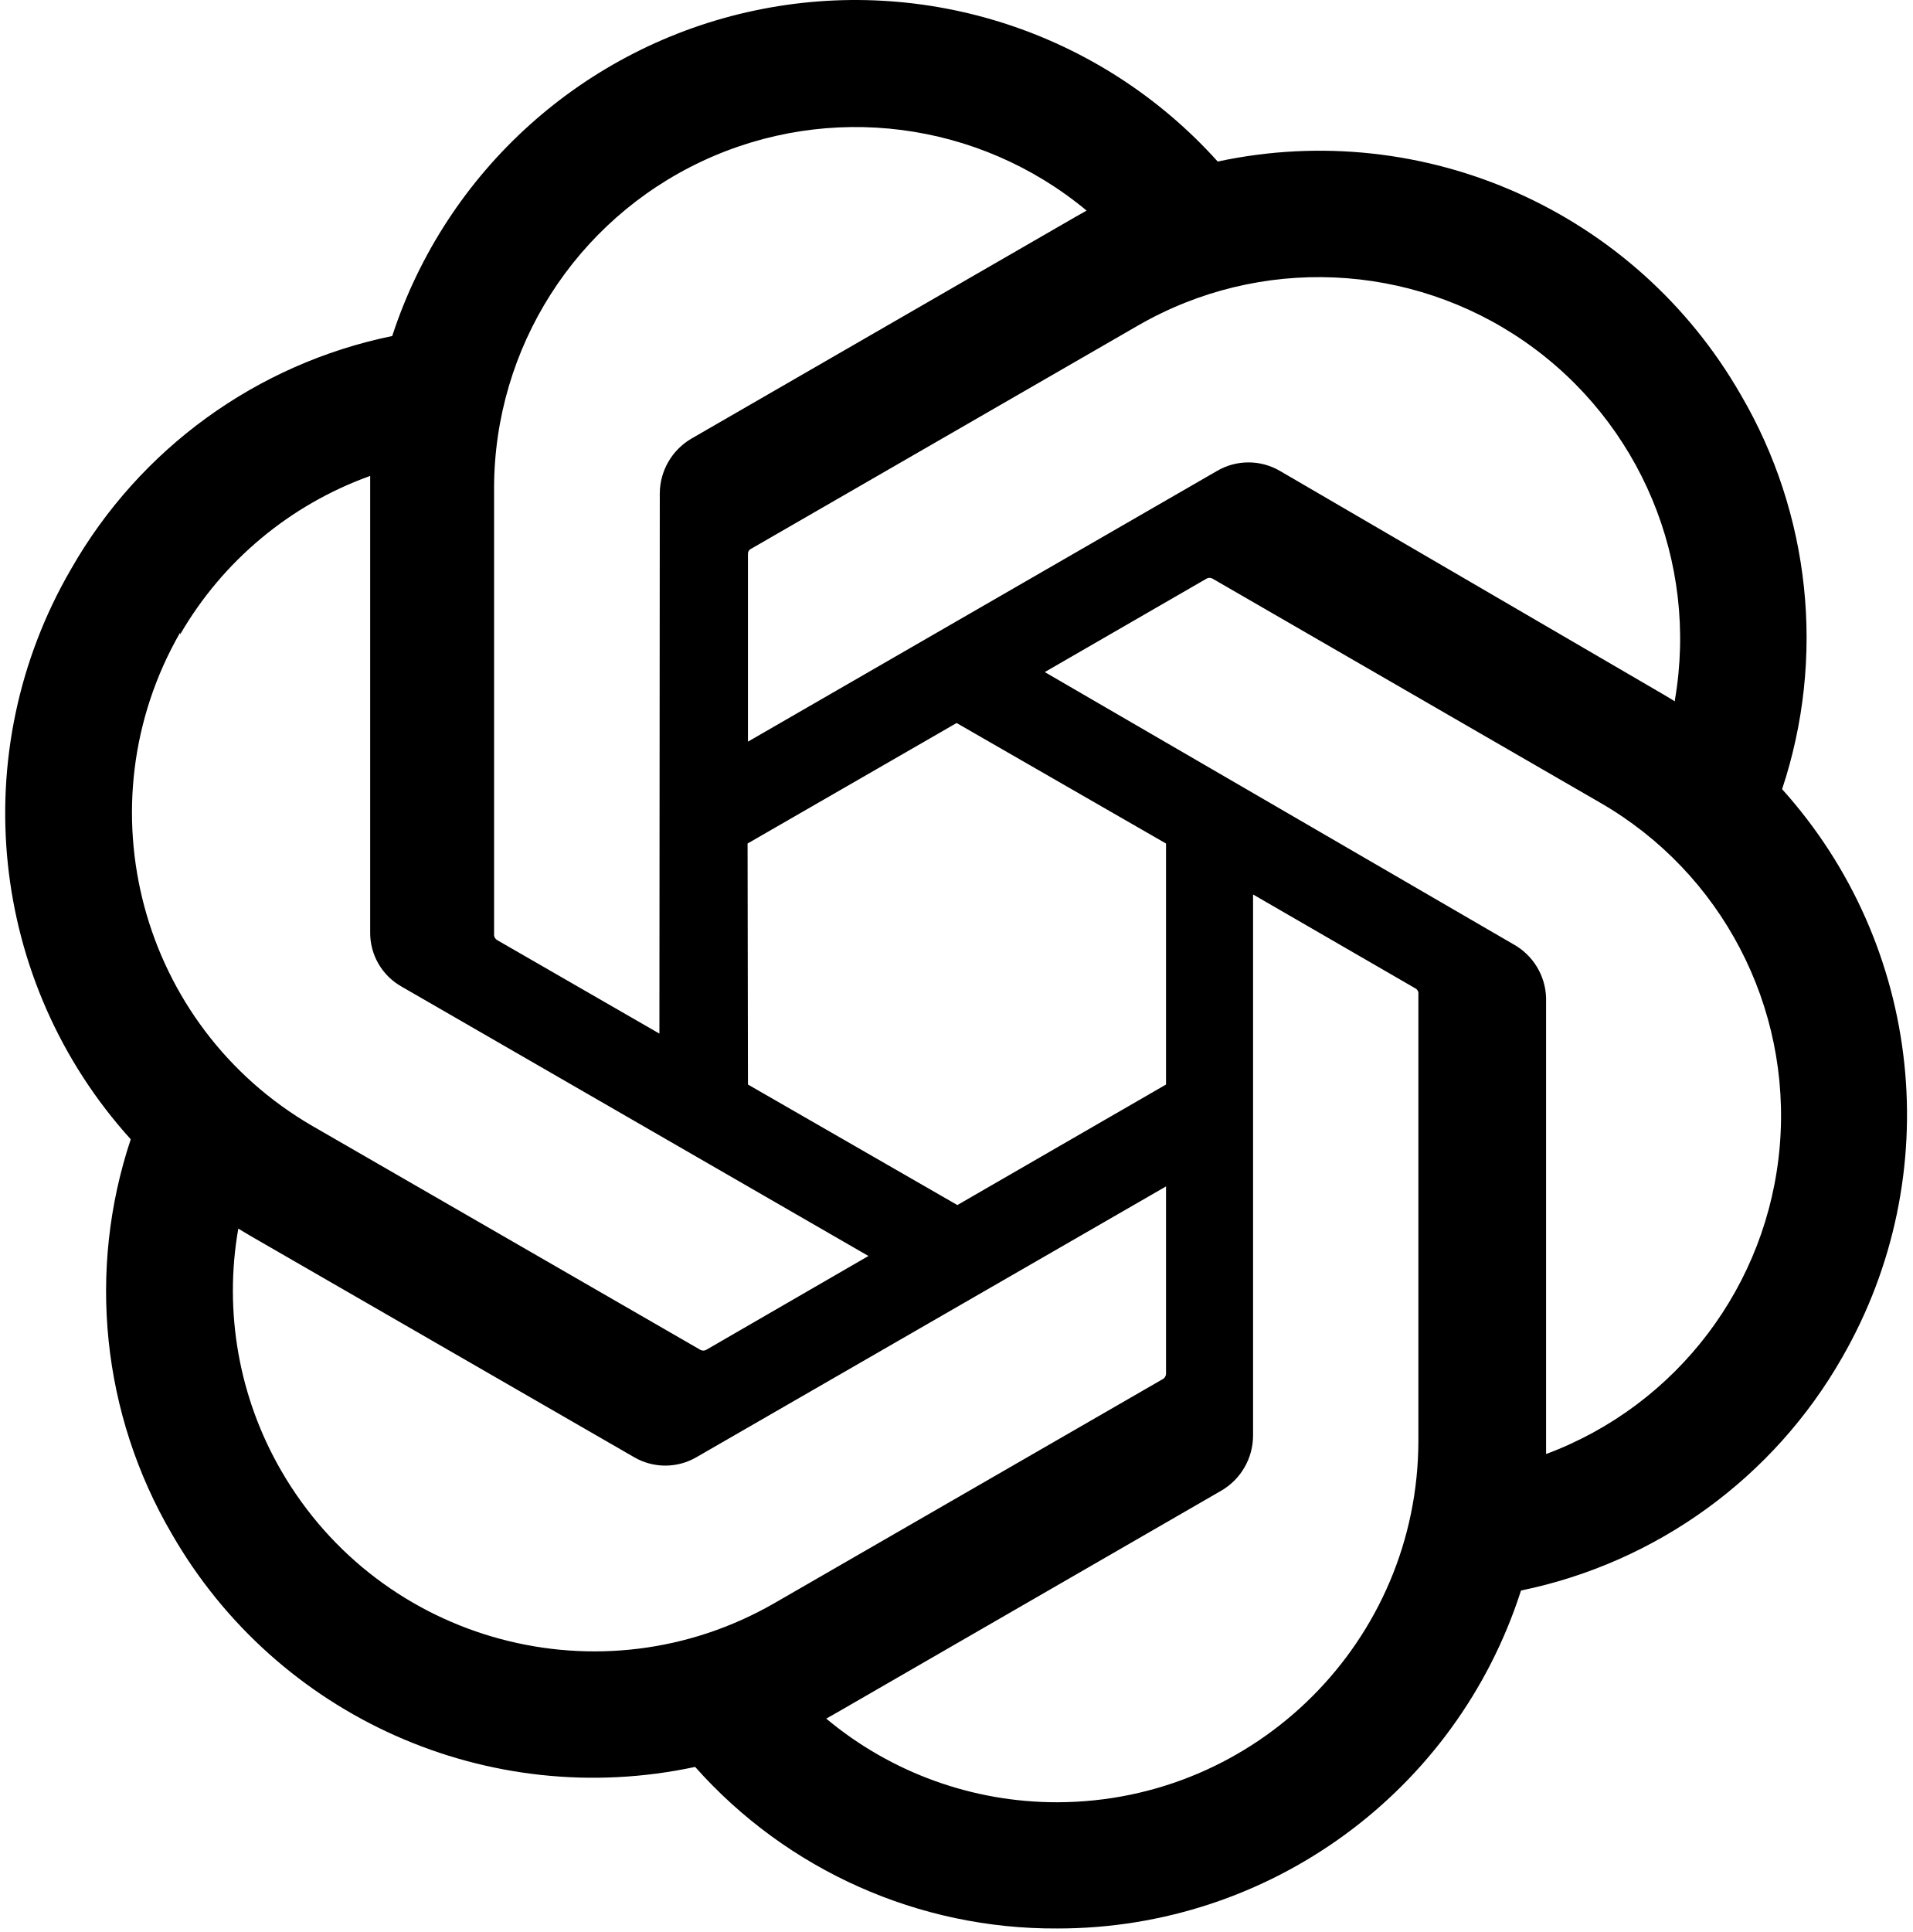
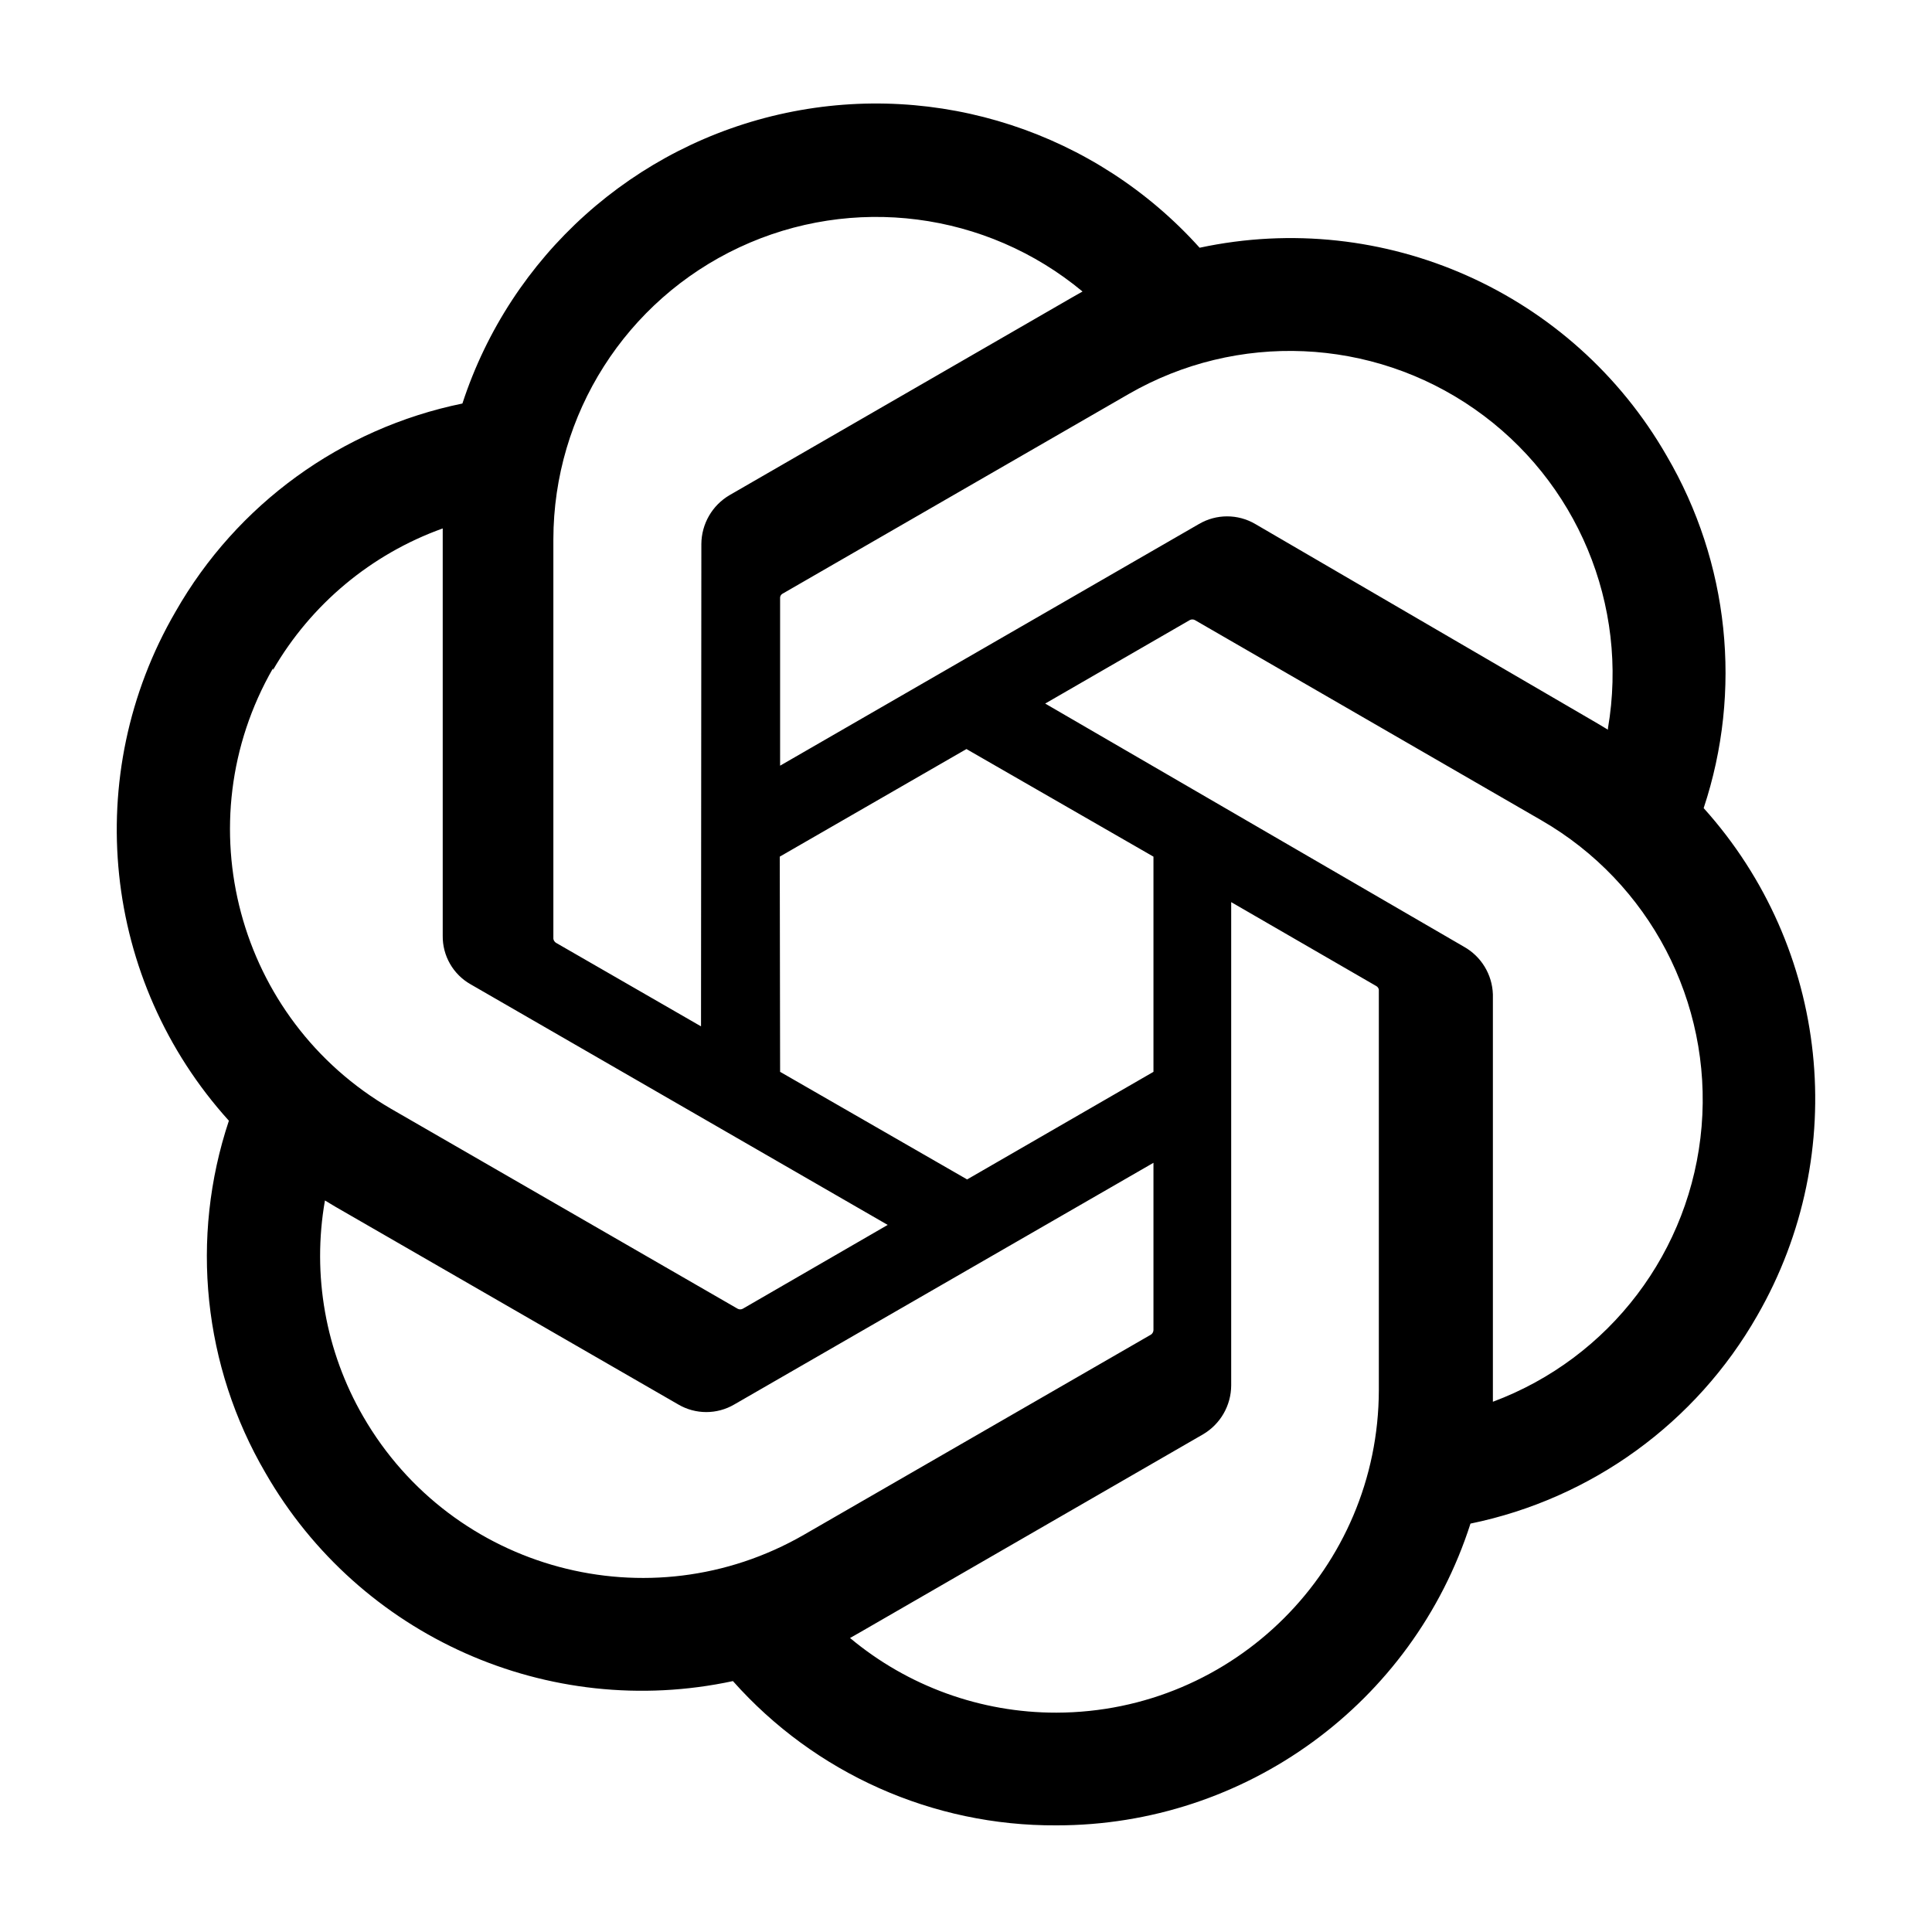
- <svg xmlns="http://www.w3.org/2000/svg" width="0.99em" height="1em" viewBox="0 0 256 260">
+ <svg xmlns="http://www.w3.org/2000/svg" viewBox="-17.6 -15.6 291.2 291.2">
  <path d="M239.184 106.203a64.72 64.72 0 0 0-5.576-53.103C219.452 28.459 191 15.784 163.213 21.74A65.586 65.586 0 0 0 52.096 45.22a64.72 64.72 0 0 0-43.23 31.36c-14.31 24.602-11.061 55.634 8.033 76.74a64.67 64.67 0 0 0 5.525 53.102c14.174 24.65 42.644 37.324 70.446 31.36a64.72 64.72 0 0 0 48.754 21.744c28.481.025 53.714-18.361 62.414-45.481a64.77 64.77 0 0 0 43.229-31.36c14.137-24.558 10.875-55.423-8.083-76.483m-97.56 136.338a48.4 48.4 0 0 1-31.105-11.255l1.535-.87l51.67-29.825a8.6 8.6 0 0 0 4.247-7.367v-72.85l21.845 12.636c.218.111.37.32.409.563v60.367c-.056 26.818-21.783 48.545-48.601 48.601M37.158 197.93a48.35 48.35 0 0 1-5.781-32.589l1.534.921l51.722 29.826a8.34 8.34 0 0 0 8.441 0l63.181-36.425v25.221a.87.87 0 0 1-.358.665l-52.335 30.184c-23.257 13.398-52.97 5.431-66.404-17.803M23.549 85.38a48.5 48.5 0 0 1 25.58-21.333v61.39a8.29 8.29 0 0 0 4.195 7.316l62.874 36.272l-21.845 12.636a.82.82 0 0 1-.767 0L41.353 151.53c-23.211-13.454-31.171-43.144-17.804-66.405zm179.466 41.695l-63.08-36.63L161.73 77.86a.82.82 0 0 1 .768 0l52.233 30.184a48.6 48.6 0 0 1-7.316 87.635v-61.391a8.54 8.54 0 0 0-4.4-7.213m21.742-32.69l-1.535-.922l-51.619-30.081a8.39 8.39 0 0 0-8.492 0L99.98 99.808V74.587a.72.72 0 0 1 .307-.665l52.233-30.133a48.652 48.652 0 0 1 72.236 50.391zM88.061 139.097l-21.845-12.585a.87.87 0 0 1-.41-.614V65.685a48.652 48.652 0 0 1 79.757-37.346l-1.535.87l-51.67 29.825a8.6 8.6 0 0 0-4.246 7.367zm11.868-25.58L128.067 97.3l28.188 16.218v32.434l-28.086 16.218l-28.188-16.218z" />
</svg>
